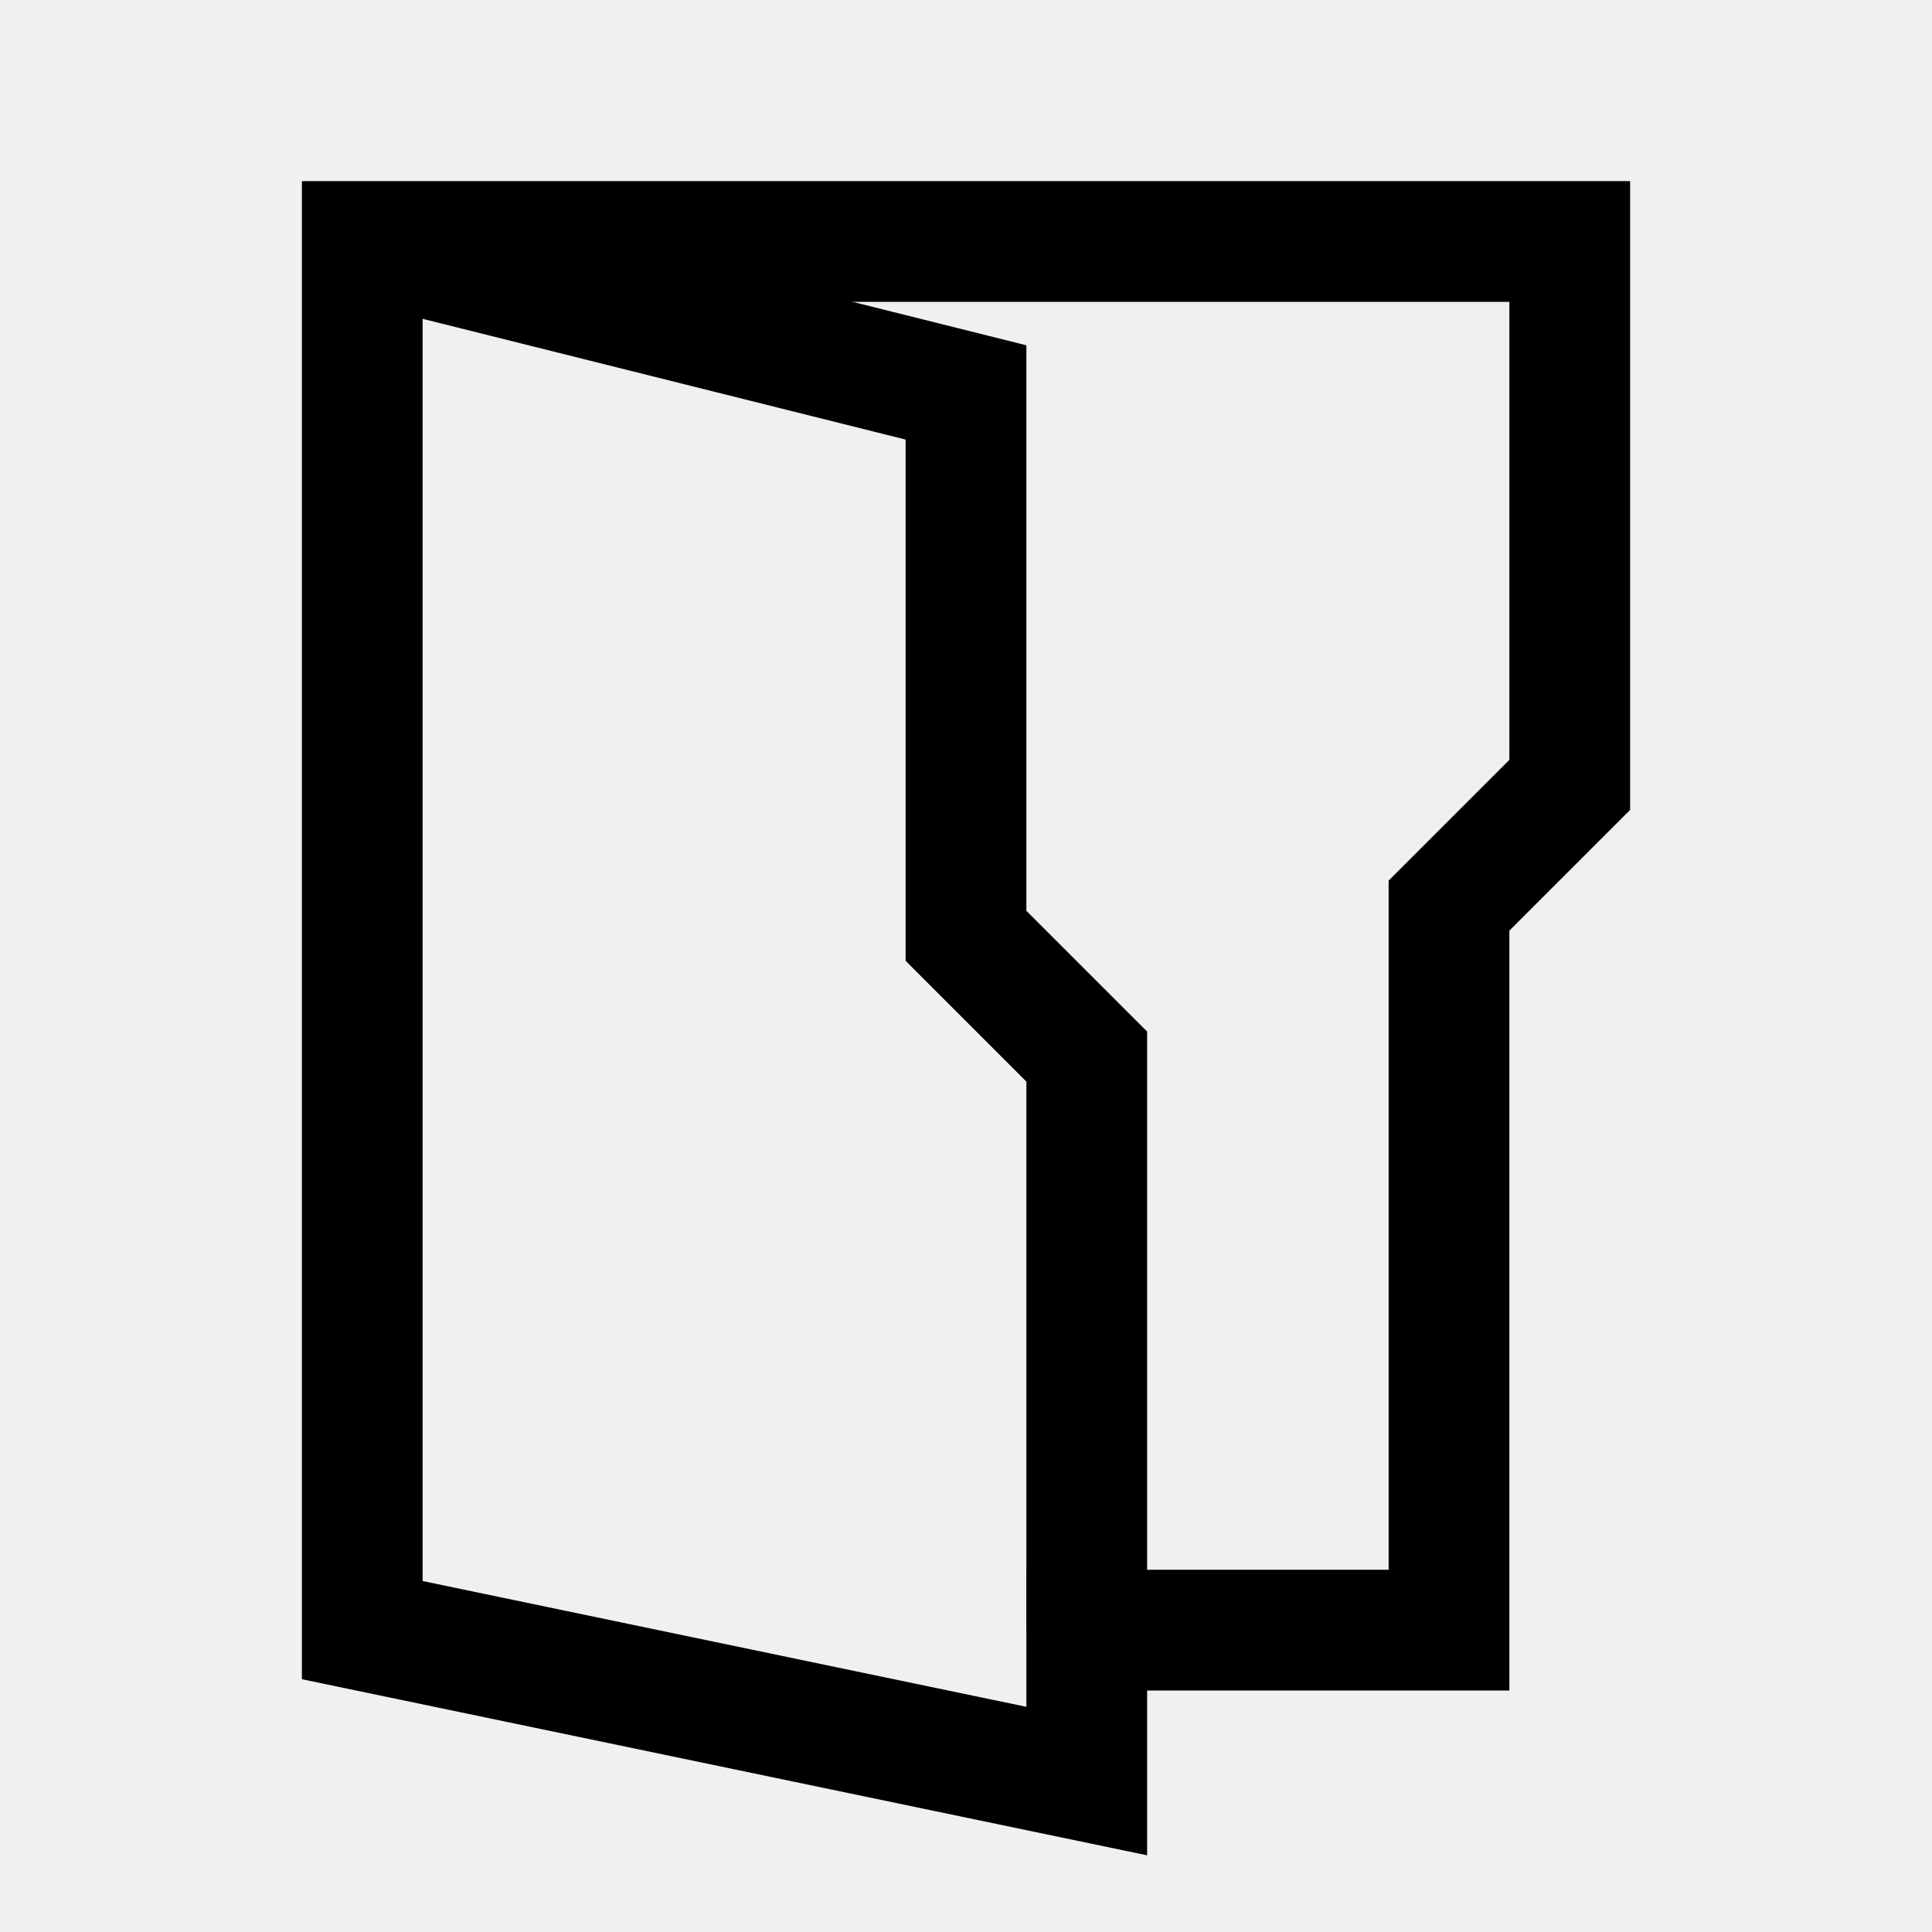
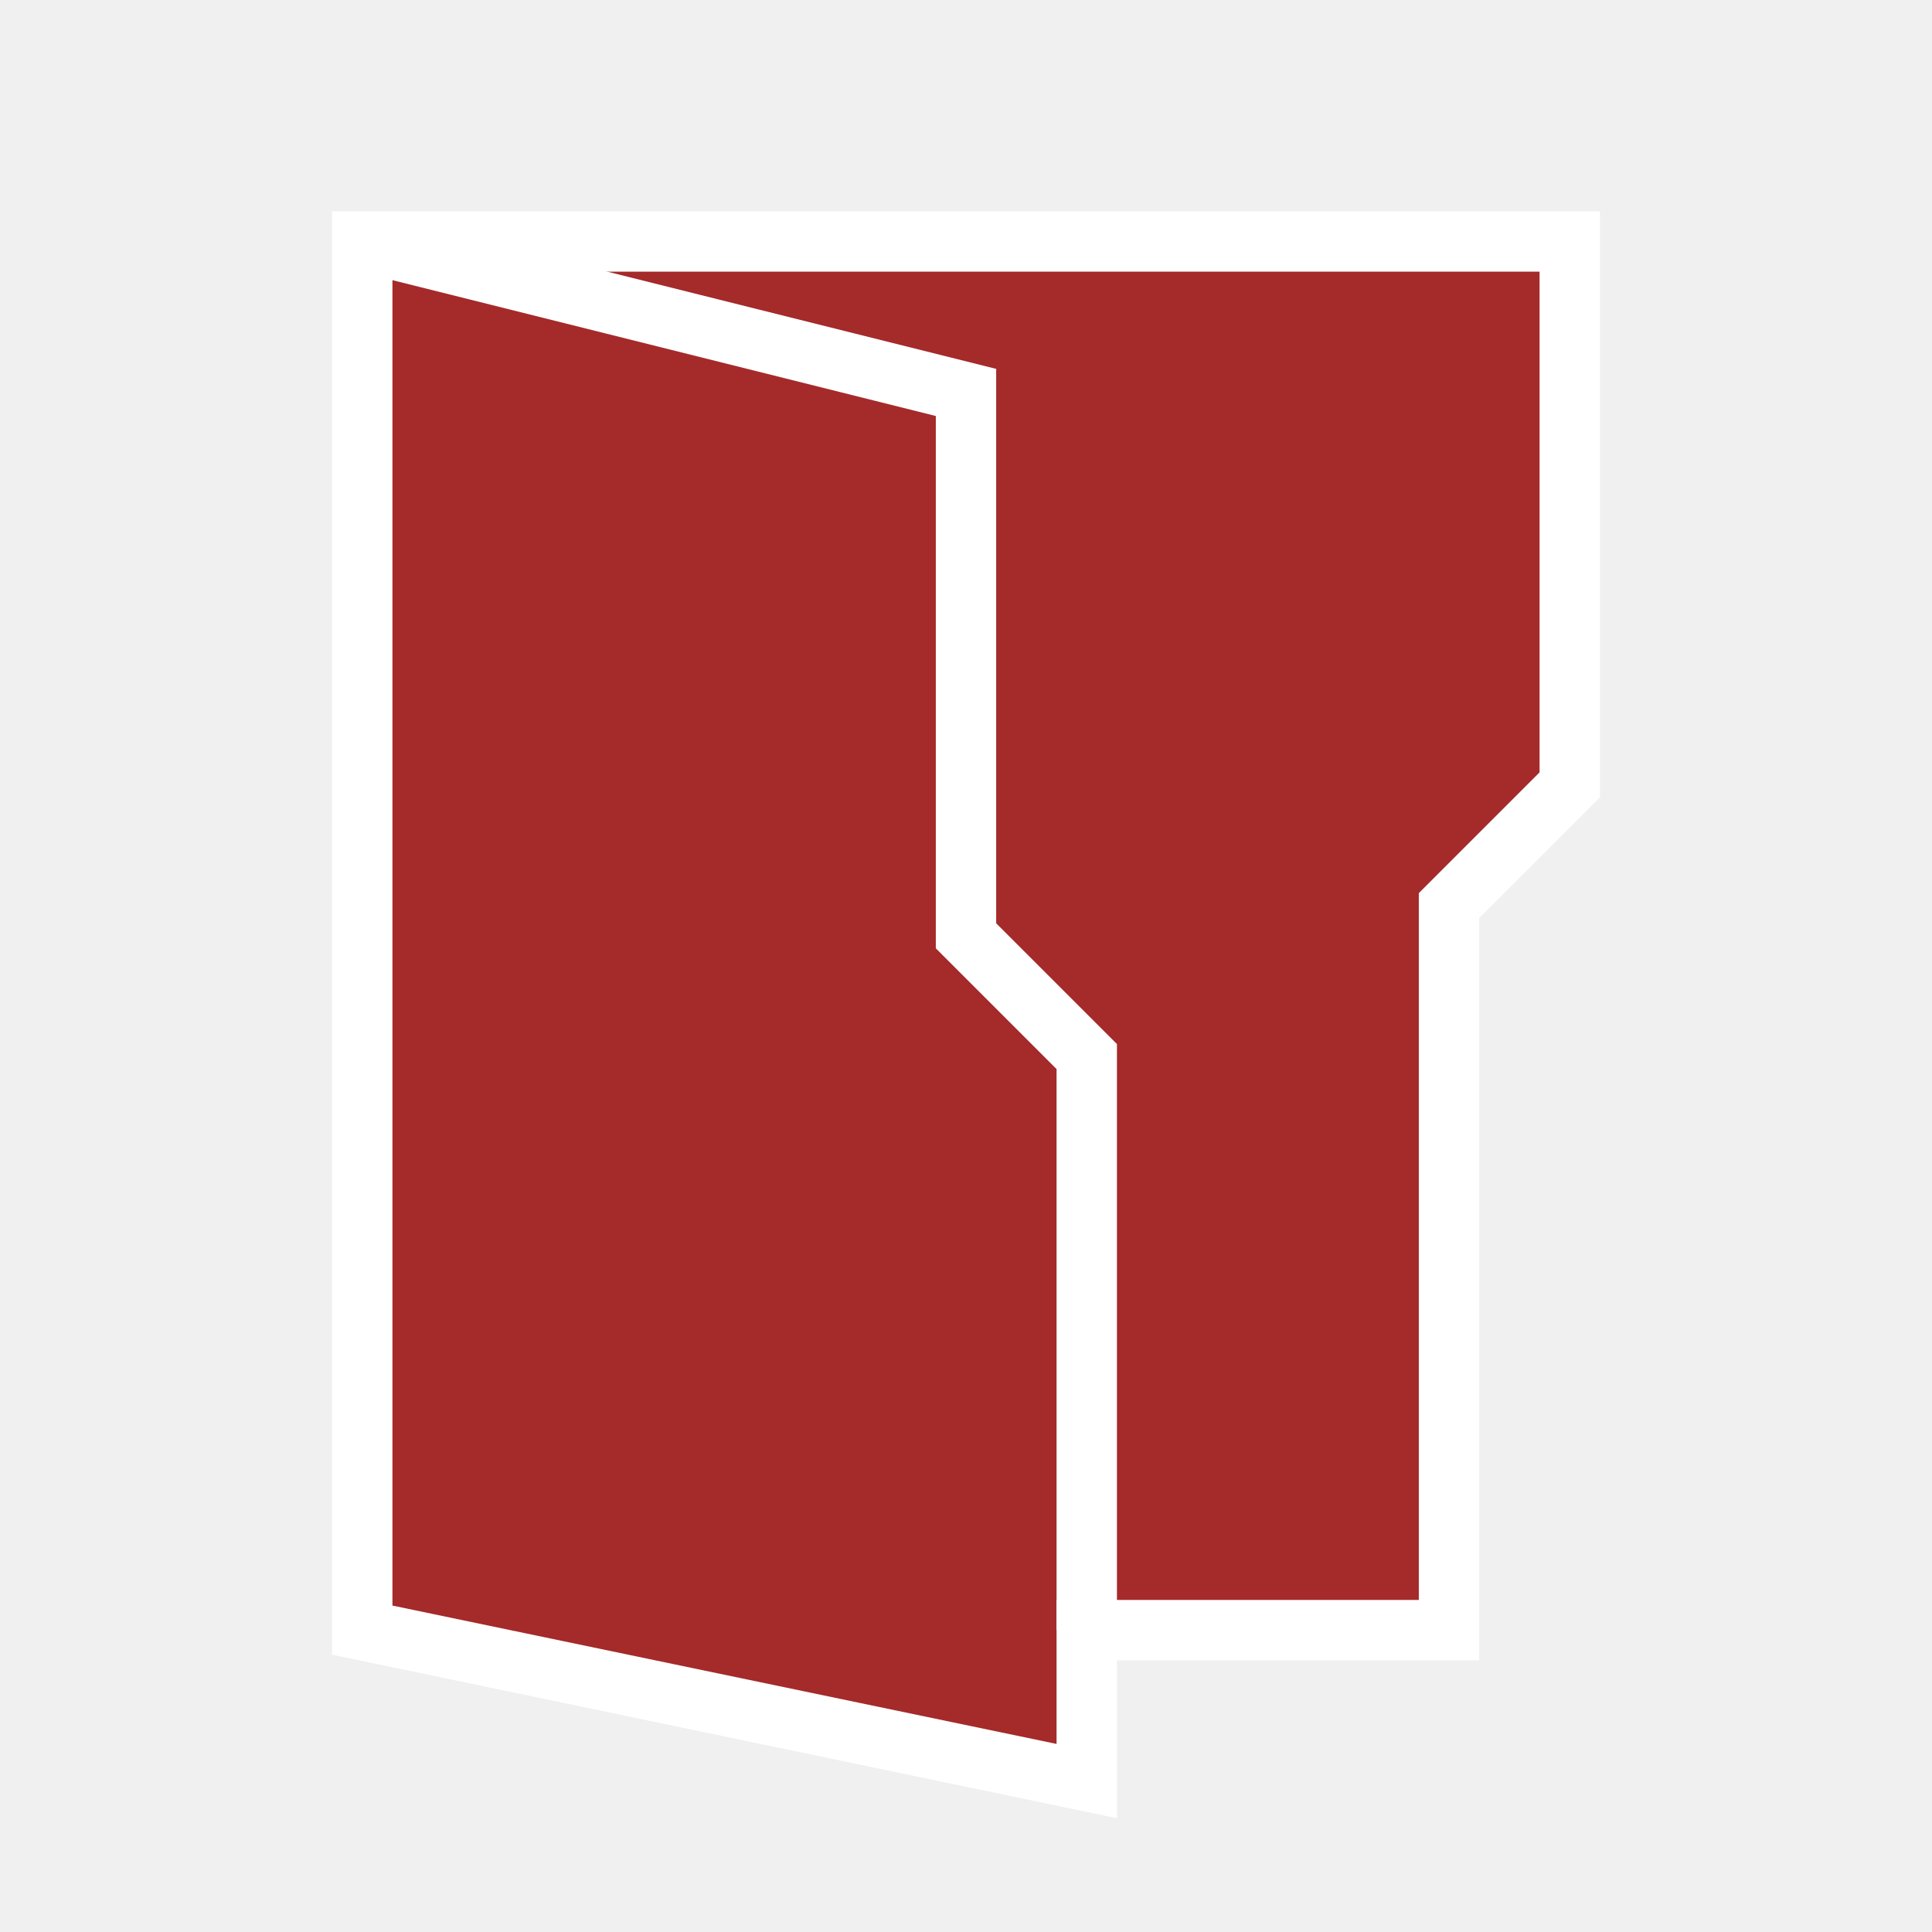
- <svg xmlns="http://www.w3.org/2000/svg" fill="#000000" viewBox="0 0 32 32" width="32px" height="32px">
-   <path fill="none" stroke="#000000" stroke-miterlimit="10" stroke-width="2" d="M26 4L6 4 6 27 18 29.5 18 27 24 27 24 15 26 13z" />
-   <path fill="none" stroke="#000000" stroke-miterlimit="10" stroke-width="2" d="M18 27L18 17.5 16 15.5 16 6.5 6 4" />
+ <svg xmlns="http://www.w3.org/2000/svg" className="Folder" fill="#000000" viewBox="0 0 32 32" width="50px" height="50px">
+   <path fill="Brown" stroke="White" strokeMiterlimit="10" strokeWidth="1" d="M26 4L6 4 6 27 18 29.5 18 27 24 27 24 15 26 13z" />
+   <path fill="none" stroke="White" strokeMiterlimit="10" strokeWidth="1" d="M18 27L18 17.5 16 15.5 16 6.5 6 4" />
</svg>
